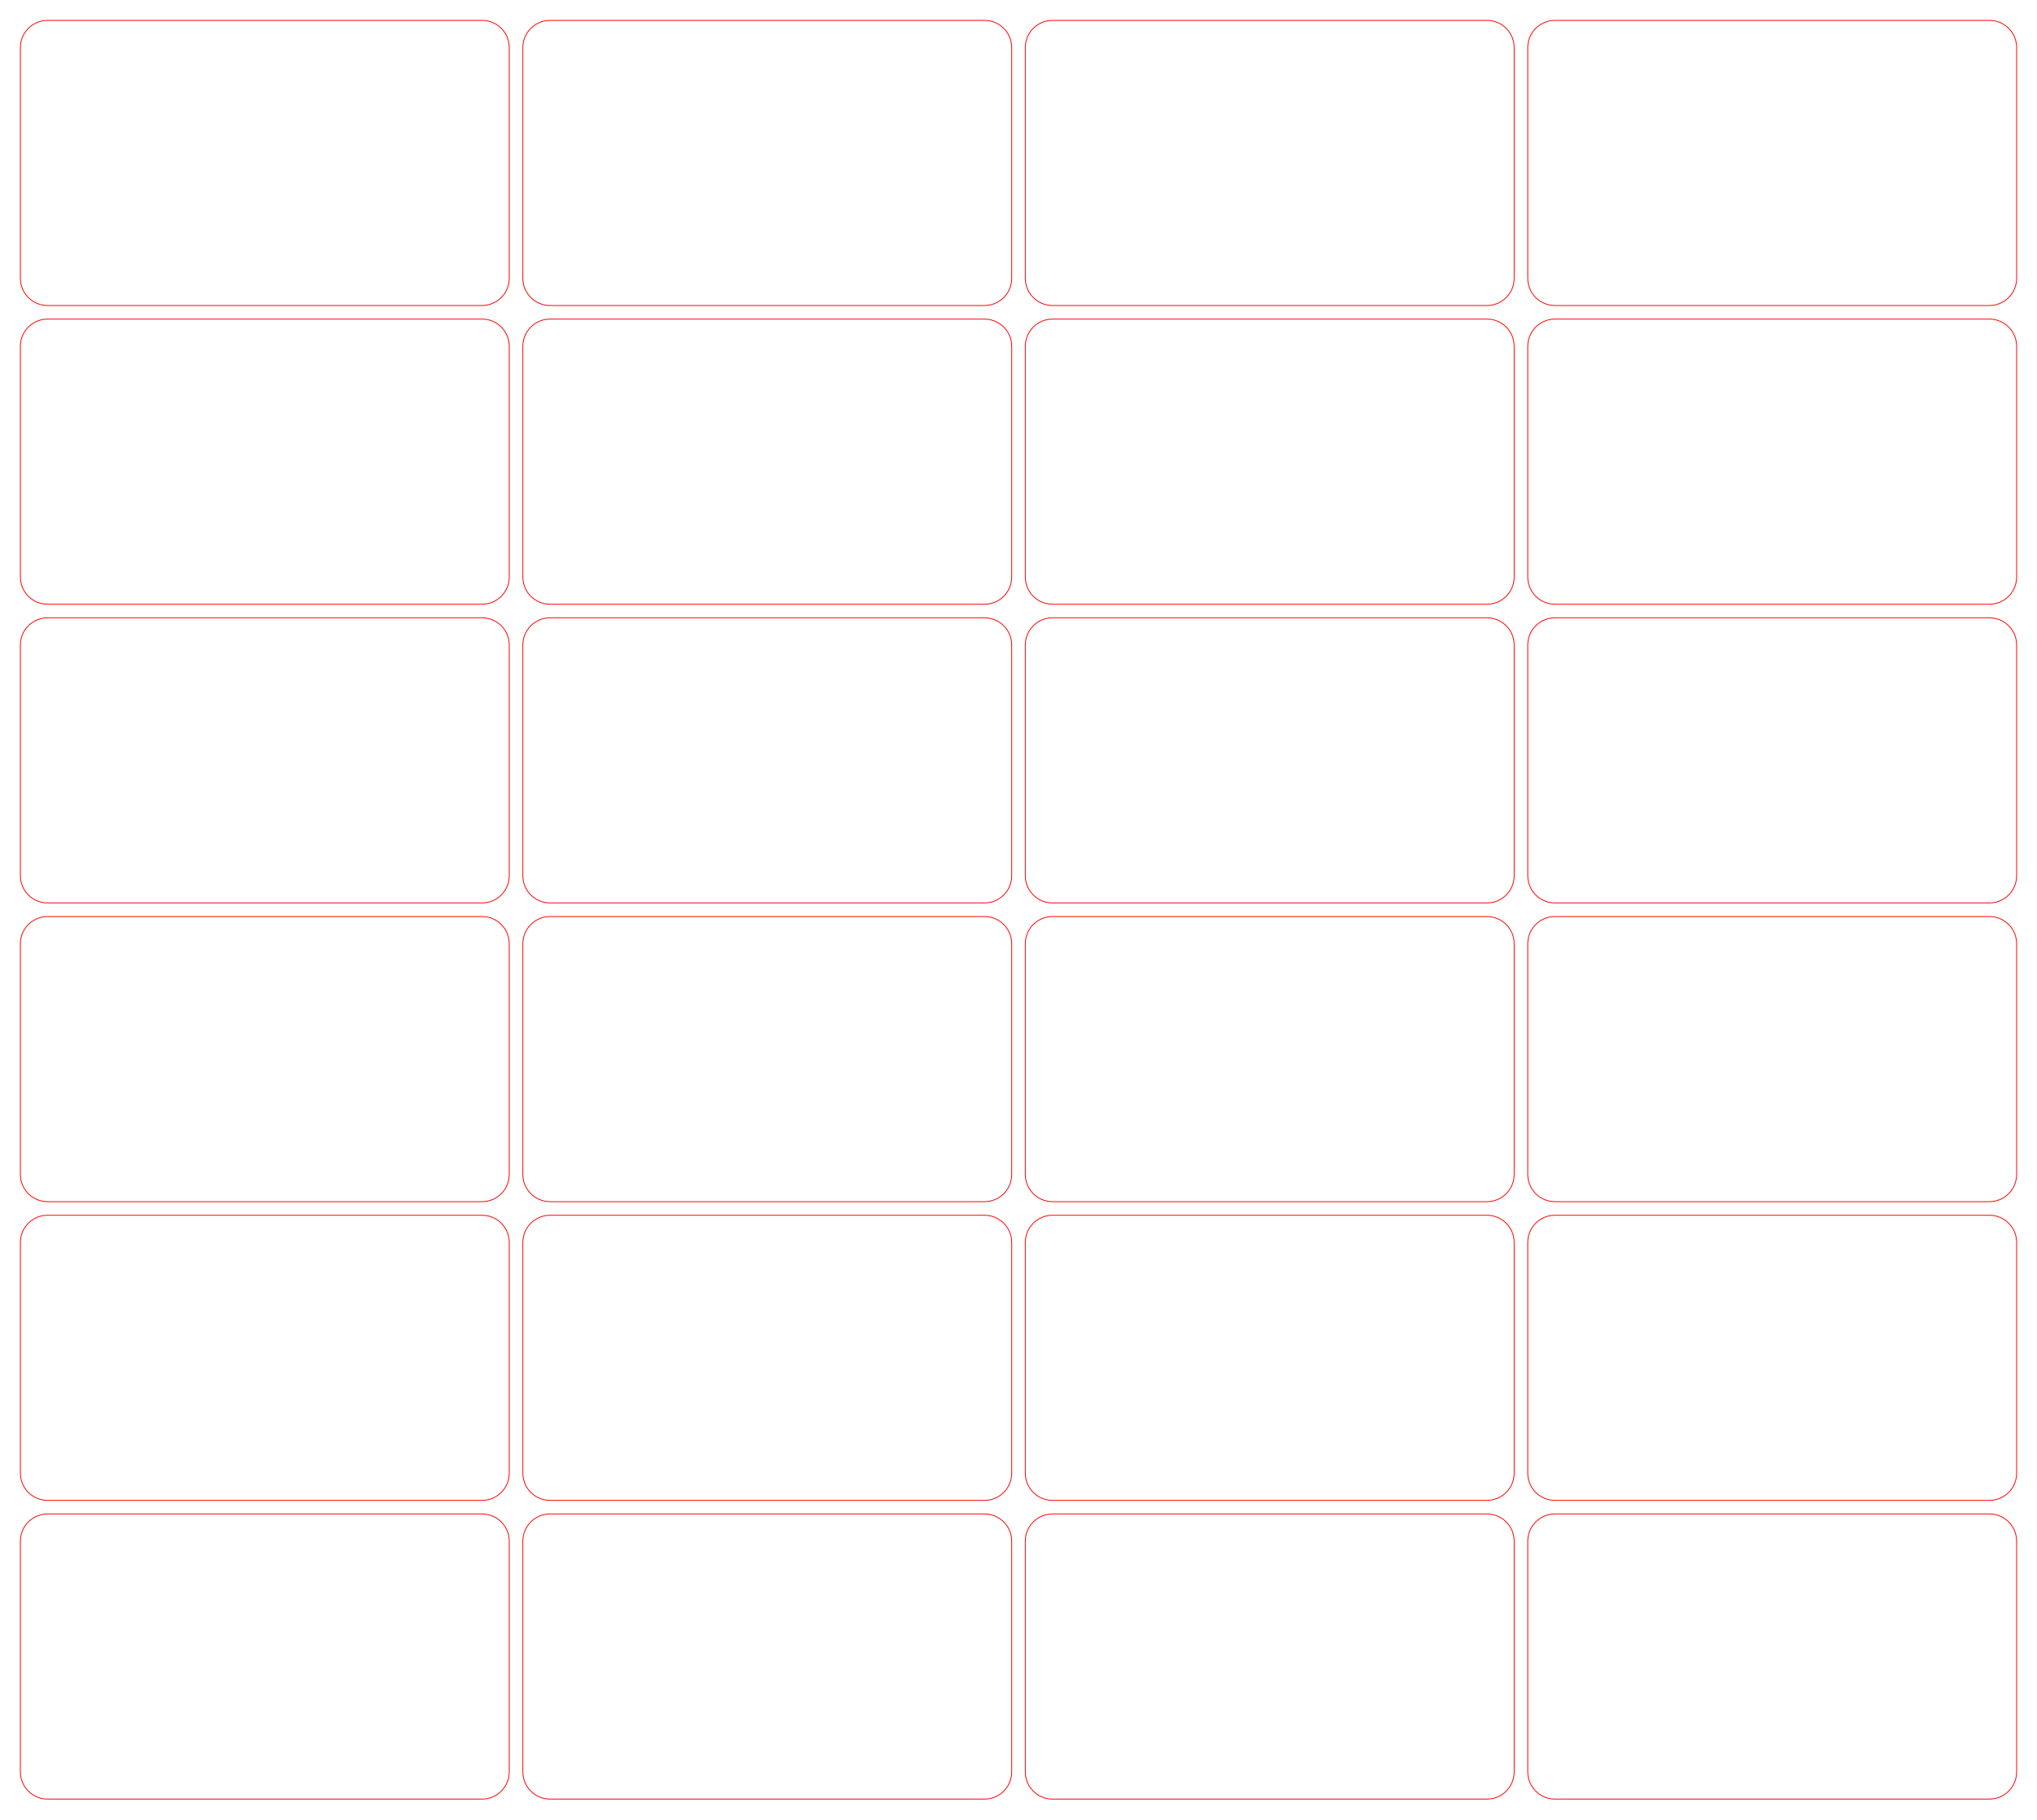
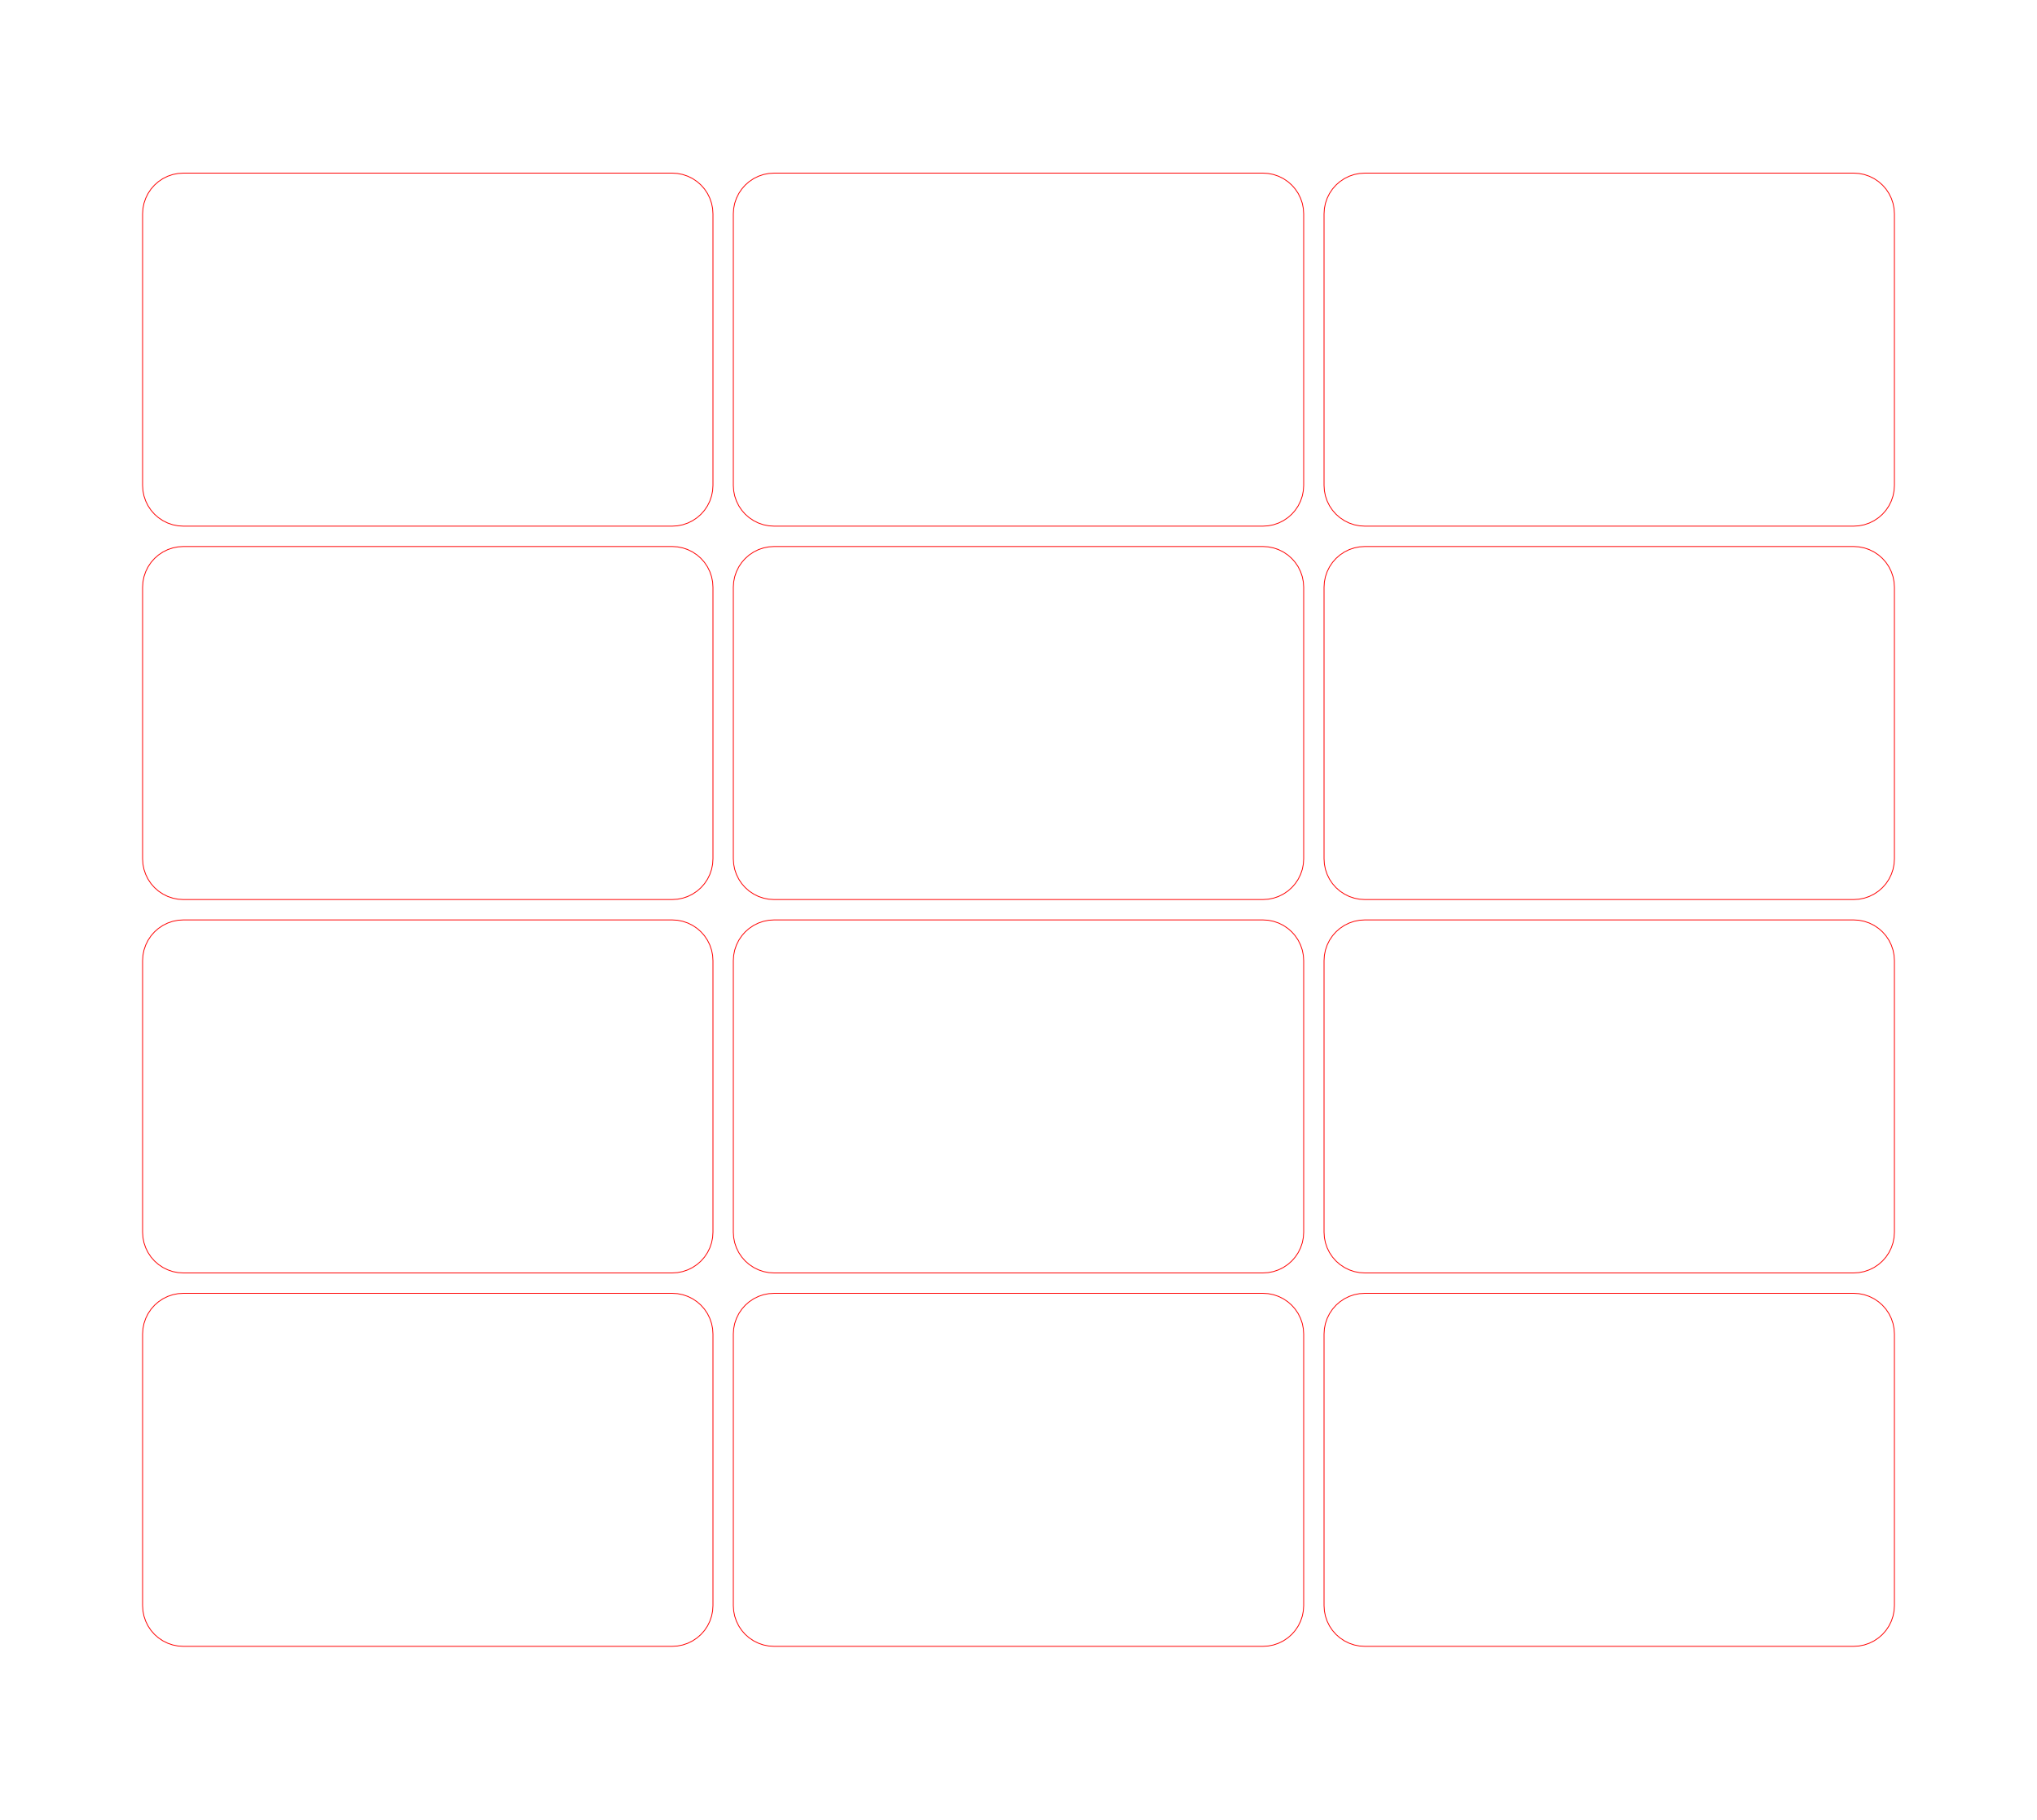
<svg xmlns="http://www.w3.org/2000/svg" width="300.000mm" height="268.000mm" viewBox="0 0 300.000 268.000">
+   <rect x="0" y="0" width="300.000" height="268.000" fill="none" stroke="none" />
  <g transform="translate(0 268.000) scale(1 -1)">
    <g id="through_cut" fill="none" stroke="#ff0000" stroke-width="0.12">
-       <path d="M 75.000,41.000 L 74.966,41.522 L 74.864,42.035 L 74.696,42.531 L 74.464,43.000 L 74.173,43.435 L 73.828,43.828 L 73.435,44.173 L 73.000,44.464 L 72.531,44.696 L 72.035,44.864 L 71.522,44.966 L 71.000,45.000 L 7.000,45.000 L 6.478,44.966 L 5.965,44.864 L 5.469,44.696 L 5.000,44.464 L 4.565,44.173 L 4.172,43.828 L 3.827,43.435 L 3.536,43.000 L 3.304,42.531 L 3.136,42.035 L 3.034,41.522 L 3.000,41.000 L 3.000,7.000 L 3.034,6.478 L 3.136,5.965 L 3.304,5.469 L 3.536,5.000 L 3.827,4.565 L 4.172,4.172 L 4.565,3.827 L 5.000,3.536 L 5.469,3.304 L 5.965,3.136 L 6.478,3.034 L 7.000,3.000 L 71.000,3.000 L 71.522,3.034 L 72.035,3.136 L 72.531,3.304 L 73.000,3.536 L 73.435,3.827 L 73.828,4.172 L 74.173,4.565 L 74.464,5.000 L 74.696,5.469 L 74.864,5.965 L 74.966,6.478 L 75.000,7.000 L 75.000,41.000 Z" />
-       <path d="M 149.000,41.000 L 148.966,41.522 L 148.864,42.035 L 148.696,42.531 L 148.464,43.000 L 148.173,43.435 L 147.828,43.828 L 147.435,44.173 L 147.000,44.464 L 146.531,44.696 L 146.035,44.864 L 145.522,44.966 L 145.000,45.000 L 81.000,45.000 L 80.478,44.966 L 79.965,44.864 L 79.469,44.696 L 79.000,44.464 L 78.565,44.173 L 78.172,43.828 L 77.827,43.435 L 77.536,43.000 L 77.304,42.531 L 77.136,42.035 L 77.034,41.522 L 77.000,41.000 L 77.000,7.000 L 77.034,6.478 L 77.136,5.965 L 77.304,5.469 L 77.536,5.000 L 77.827,4.565 L 78.172,4.172 L 78.565,3.827 L 79.000,3.536 L 79.469,3.304 L 79.965,3.136 L 80.478,3.034 L 81.000,3.000 L 145.000,3.000 L 145.522,3.034 L 146.035,3.136 L 146.531,3.304 L 147.000,3.536 L 147.435,3.827 L 147.828,4.172 L 148.173,4.565 L 148.464,5.000 L 148.696,5.469 L 148.864,5.965 L 148.966,6.478 L 149.000,7.000 L 149.000,41.000 Z" />
-       <path d="M 223.000,41.000 L 222.966,41.522 L 222.864,42.035 L 222.696,42.531 L 222.464,43.000 L 222.173,43.435 L 221.828,43.828 L 221.435,44.173 L 221.000,44.464 L 220.531,44.696 L 220.035,44.864 L 219.522,44.966 L 219.000,45.000 L 155.000,45.000 L 154.478,44.966 L 153.965,44.864 L 153.469,44.696 L 153.000,44.464 L 152.565,44.173 L 152.172,43.828 L 151.827,43.435 L 151.536,43.000 L 151.304,42.531 L 151.136,42.035 L 151.034,41.522 L 151.000,41.000 L 151.000,7.000 L 151.034,6.478 L 151.136,5.965 L 151.304,5.469 L 151.536,5.000 L 151.827,4.565 L 152.172,4.172 L 152.565,3.827 L 153.000,3.536 L 153.469,3.304 L 153.965,3.136 L 154.478,3.034 L 155.000,3.000 L 219.000,3.000 L 219.522,3.034 L 220.035,3.136 L 220.531,3.304 L 221.000,3.536 L 221.435,3.827 L 221.828,4.172 L 222.173,4.565 L 222.464,5.000 L 222.696,5.469 L 222.864,5.965 L 222.966,6.478 L 223.000,7.000 L 223.000,41.000 Z" />
-       <path d="M 297.000,41.000 L 296.966,41.522 L 296.864,42.035 L 296.696,42.531 L 296.464,43.000 L 296.173,43.435 L 295.828,43.828 L 295.435,44.173 L 295.000,44.464 L 294.531,44.696 L 294.035,44.864 L 293.522,44.966 L 293.000,45.000 L 229.000,45.000 L 228.478,44.966 L 227.965,44.864 L 227.469,44.696 L 227.000,44.464 L 226.565,44.173 L 226.172,43.828 L 225.827,43.435 L 225.536,43.000 L 225.304,42.531 L 225.136,42.035 L 225.034,41.522 L 225.000,41.000 L 225.000,7.000 L 225.034,6.478 L 225.136,5.965 L 225.304,5.469 L 225.536,5.000 L 225.827,4.565 L 226.172,4.172 L 226.565,3.827 L 227.000,3.536 L 227.469,3.304 L 227.965,3.136 L 228.478,3.034 L 229.000,3.000 L 293.000,3.000 L 293.522,3.034 L 294.035,3.136 L 294.531,3.304 L 295.000,3.536 L 295.435,3.827 L 295.828,4.172 L 296.173,4.565 L 296.464,5.000 L 296.696,5.469 L 296.864,5.965 L 296.966,6.478 L 297.000,7.000 L 297.000,41.000 Z" />
-       <path d="M 75.000,85.000 L 74.966,85.522 L 74.864,86.035 L 74.696,86.531 L 74.464,87.000 L 74.173,87.435 L 73.828,87.828 L 73.435,88.173 L 73.000,88.464 L 72.531,88.696 L 72.035,88.864 L 71.522,88.966 L 71.000,89.000 L 7.000,89.000 L 6.478,88.966 L 5.965,88.864 L 5.469,88.696 L 5.000,88.464 L 4.565,88.173 L 4.172,87.828 L 3.827,87.435 L 3.536,87.000 L 3.304,86.531 L 3.136,86.035 L 3.034,85.522 L 3.000,85.000 L 3.000,51.000 L 3.034,50.478 L 3.136,49.965 L 3.304,49.469 L 3.536,49.000 L 3.827,48.565 L 4.172,48.172 L 4.565,47.827 L 5.000,47.536 L 5.469,47.304 L 5.965,47.136 L 6.478,47.034 L 7.000,47.000 L 71.000,47.000 L 71.522,47.034 L 72.035,47.136 L 72.531,47.304 L 73.000,47.536 L 73.435,47.827 L 73.828,48.172 L 74.173,48.565 L 74.464,49.000 L 74.696,49.469 L 74.864,49.965 L 74.966,50.478 L 75.000,51.000 L 75.000,85.000 Z" />
-       <path d="M 149.000,85.000 L 148.966,85.522 L 148.864,86.035 L 148.696,86.531 L 148.464,87.000 L 148.173,87.435 L 147.828,87.828 L 147.435,88.173 L 147.000,88.464 L 146.531,88.696 L 146.035,88.864 L 145.522,88.966 L 145.000,89.000 L 81.000,89.000 L 80.478,88.966 L 79.965,88.864 L 79.469,88.696 L 79.000,88.464 L 78.565,88.173 L 78.172,87.828 L 77.827,87.435 L 77.536,87.000 L 77.304,86.531 L 77.136,86.035 L 77.034,85.522 L 77.000,85.000 L 77.000,51.000 L 77.034,50.478 L 77.136,49.965 L 77.304,49.469 L 77.536,49.000 L 77.827,48.565 L 78.172,48.172 L 78.565,47.827 L 79.000,47.536 L 79.469,47.304 L 79.965,47.136 L 80.478,47.034 L 81.000,47.000 L 145.000,47.000 L 145.522,47.034 L 146.035,47.136 L 146.531,47.304 L 147.000,47.536 L 147.435,47.827 L 147.828,48.172 L 148.173,48.565 L 148.464,49.000 L 148.696,49.469 L 148.864,49.965 L 148.966,50.478 L 149.000,51.000 L 149.000,85.000 Z" />
-       <path d="M 223.000,85.000 L 222.966,85.522 L 222.864,86.035 L 222.696,86.531 L 222.464,87.000 L 222.173,87.435 L 221.828,87.828 L 221.435,88.173 L 221.000,88.464 L 220.531,88.696 L 220.035,88.864 L 219.522,88.966 L 219.000,89.000 L 155.000,89.000 L 154.478,88.966 L 153.965,88.864 L 153.469,88.696 L 153.000,88.464 L 152.565,88.173 L 152.172,87.828 L 151.827,87.435 L 151.536,87.000 L 151.304,86.531 L 151.136,86.035 L 151.034,85.522 L 151.000,85.000 L 151.000,51.000 L 151.034,50.478 L 151.136,49.965 L 151.304,49.469 L 151.536,49.000 L 151.827,48.565 L 152.172,48.172 L 152.565,47.827 L 153.000,47.536 L 153.469,47.304 L 153.965,47.136 L 154.478,47.034 L 155.000,47.000 L 219.000,47.000 L 219.522,47.034 L 220.035,47.136 L 220.531,47.304 L 221.000,47.536 L 221.435,47.827 L 221.828,48.172 L 222.173,48.565 L 222.464,49.000 L 222.696,49.469 L 222.864,49.965 L 222.966,50.478 L 223.000,51.000 L 223.000,85.000 Z" />
-       <path d="M 297.000,85.000 L 296.966,85.522 L 296.864,86.035 L 296.696,86.531 L 296.464,87.000 L 296.173,87.435 L 295.828,87.828 L 295.435,88.173 L 295.000,88.464 L 294.531,88.696 L 294.035,88.864 L 293.522,88.966 L 293.000,89.000 L 229.000,89.000 L 228.478,88.966 L 227.965,88.864 L 227.469,88.696 L 227.000,88.464 L 226.565,88.173 L 226.172,87.828 L 225.827,87.435 L 225.536,87.000 L 225.304,86.531 L 225.136,86.035 L 225.034,85.522 L 225.000,85.000 L 225.000,51.000 L 225.034,50.478 L 225.136,49.965 L 225.304,49.469 L 225.536,49.000 L 225.827,48.565 L 226.172,48.172 L 226.565,47.827 L 227.000,47.536 L 227.469,47.304 L 227.965,47.136 L 228.478,47.034 L 229.000,47.000 L 293.000,47.000 L 293.522,47.034 L 294.035,47.136 L 294.531,47.304 L 295.000,47.536 L 295.435,47.827 L 295.828,48.172 L 296.173,48.565 L 296.464,49.000 L 296.696,49.469 L 296.864,49.965 L 296.966,50.478 L 297.000,51.000 L 297.000,85.000 Z" />
-       <path d="M 75.000,129.000 L 74.966,129.522 L 74.864,130.035 L 74.696,130.531 L 74.464,131.000 L 74.173,131.435 L 73.828,131.828 L 73.435,132.173 L 73.000,132.464 L 72.531,132.696 L 72.035,132.864 L 71.522,132.966 L 71.000,133.000 L 7.000,133.000 L 6.478,132.966 L 5.965,132.864 L 5.469,132.696 L 5.000,132.464 L 4.565,132.173 L 4.172,131.828 L 3.827,131.435 L 3.536,131.000 L 3.304,130.531 L 3.136,130.035 L 3.034,129.522 L 3.000,129.000 L 3.000,95.000 L 3.034,94.478 L 3.136,93.965 L 3.304,93.469 L 3.536,93.000 L 3.827,92.565 L 4.172,92.172 L 4.565,91.827 L 5.000,91.536 L 5.469,91.304 L 5.965,91.136 L 6.478,91.034 L 7.000,91.000 L 71.000,91.000 L 71.522,91.034 L 72.035,91.136 L 72.531,91.304 L 73.000,91.536 L 73.435,91.827 L 73.828,92.172 L 74.173,92.565 L 74.464,93.000 L 74.696,93.469 L 74.864,93.965 L 74.966,94.478 L 75.000,95.000 L 75.000,129.000 Z" />
-       <path d="M 149.000,129.000 L 148.966,129.522 L 148.864,130.035 L 148.696,130.531 L 148.464,131.000 L 148.173,131.435 L 147.828,131.828 L 147.435,132.173 L 147.000,132.464 L 146.531,132.696 L 146.035,132.864 L 145.522,132.966 L 145.000,133.000 L 81.000,133.000 L 80.478,132.966 L 79.965,132.864 L 79.469,132.696 L 79.000,132.464 L 78.565,132.173 L 78.172,131.828 L 77.827,131.435 L 77.536,131.000 L 77.304,130.531 L 77.136,130.035 L 77.034,129.522 L 77.000,129.000 L 77.000,95.000 L 77.034,94.478 L 77.136,93.965 L 77.304,93.469 L 77.536,93.000 L 77.827,92.565 L 78.172,92.172 L 78.565,91.827 L 79.000,91.536 L 79.469,91.304 L 79.965,91.136 L 80.478,91.034 L 81.000,91.000 L 145.000,91.000 L 145.522,91.034 L 146.035,91.136 L 146.531,91.304 L 147.000,91.536 L 147.435,91.827 L 147.828,92.172 L 148.173,92.565 L 148.464,93.000 L 148.696,93.469 L 148.864,93.965 L 148.966,94.478 L 149.000,95.000 L 149.000,129.000 Z" />
-       <path d="M 223.000,129.000 L 222.966,129.522 L 222.864,130.035 L 222.696,130.531 L 222.464,131.000 L 222.173,131.435 L 221.828,131.828 L 221.435,132.173 L 221.000,132.464 L 220.531,132.696 L 220.035,132.864 L 219.522,132.966 L 219.000,133.000 L 155.000,133.000 L 154.478,132.966 L 153.965,132.864 L 153.469,132.696 L 153.000,132.464 L 152.565,132.173 L 152.172,131.828 L 151.827,131.435 L 151.536,131.000 L 151.304,130.531 L 151.136,130.035 L 151.034,129.522 L 151.000,129.000 L 151.000,95.000 L 151.034,94.478 L 151.136,93.965 L 151.304,93.469 L 151.536,93.000 L 151.827,92.565 L 152.172,92.172 L 152.565,91.827 L 153.000,91.536 L 153.469,91.304 L 153.965,91.136 L 154.478,91.034 L 155.000,91.000 L 219.000,91.000 L 219.522,91.034 L 220.035,91.136 L 220.531,91.304 L 221.000,91.536 L 221.435,91.827 L 221.828,92.172 L 222.173,92.565 L 222.464,93.000 L 222.696,93.469 L 222.864,93.965 L 222.966,94.478 L 223.000,95.000 L 223.000,129.000 Z" />
-       <path d="M 297.000,129.000 L 296.966,129.522 L 296.864,130.035 L 296.696,130.531 L 296.464,131.000 L 296.173,131.435 L 295.828,131.828 L 295.435,132.173 L 295.000,132.464 L 294.531,132.696 L 294.035,132.864 L 293.522,132.966 L 293.000,133.000 L 229.000,133.000 L 228.478,132.966 L 227.965,132.864 L 227.469,132.696 L 227.000,132.464 L 226.565,132.173 L 226.172,131.828 L 225.827,131.435 L 225.536,131.000 L 225.304,130.531 L 225.136,130.035 L 225.034,129.522 L 225.000,129.000 L 225.000,95.000 L 225.034,94.478 L 225.136,93.965 L 225.304,93.469 L 225.536,93.000 L 225.827,92.565 L 226.172,92.172 L 226.565,91.827 L 227.000,91.536 L 227.469,91.304 L 227.965,91.136 L 228.478,91.034 L 229.000,91.000 L 293.000,91.000 L 293.522,91.034 L 294.035,91.136 L 294.531,91.304 L 295.000,91.536 L 295.435,91.827 L 295.828,92.172 L 296.173,92.565 L 296.464,93.000 L 296.696,93.469 L 296.864,93.965 L 296.966,94.478 L 297.000,95.000 L 297.000,129.000 Z" />
-       <path d="M 75.000,173.000 L 74.966,173.522 L 74.864,174.035 L 74.696,174.531 L 74.464,175.000 L 74.173,175.435 L 73.828,175.828 L 73.435,176.173 L 73.000,176.464 L 72.531,176.696 L 72.035,176.864 L 71.522,176.966 L 71.000,177.000 L 7.000,177.000 L 6.478,176.966 L 5.965,176.864 L 5.469,176.696 L 5.000,176.464 L 4.565,176.173 L 4.172,175.828 L 3.827,175.435 L 3.536,175.000 L 3.304,174.531 L 3.136,174.035 L 3.034,173.522 L 3.000,173.000 L 3.000,139.000 L 3.034,138.478 L 3.136,137.965 L 3.304,137.469 L 3.536,137.000 L 3.827,136.565 L 4.172,136.172 L 4.565,135.827 L 5.000,135.536 L 5.469,135.304 L 5.965,135.136 L 6.478,135.034 L 7.000,135.000 L 71.000,135.000 L 71.522,135.034 L 72.035,135.136 L 72.531,135.304 L 73.000,135.536 L 73.435,135.827 L 73.828,136.172 L 74.173,136.565 L 74.464,137.000 L 74.696,137.469 L 74.864,137.965 L 74.966,138.478 L 75.000,139.000 L 75.000,173.000 Z" />
-       <path d="M 149.000,173.000 L 148.966,173.522 L 148.864,174.035 L 148.696,174.531 L 148.464,175.000 L 148.173,175.435 L 147.828,175.828 L 147.435,176.173 L 147.000,176.464 L 146.531,176.696 L 146.035,176.864 L 145.522,176.966 L 145.000,177.000 L 81.000,177.000 L 80.478,176.966 L 79.965,176.864 L 79.469,176.696 L 79.000,176.464 L 78.565,176.173 L 78.172,175.828 L 77.827,175.435 L 77.536,175.000 L 77.304,174.531 L 77.136,174.035 L 77.034,173.522 L 77.000,173.000 L 77.000,139.000 L 77.034,138.478 L 77.136,137.965 L 77.304,137.469 L 77.536,137.000 L 77.827,136.565 L 78.172,136.172 L 78.565,135.827 L 79.000,135.536 L 79.469,135.304 L 79.965,135.136 L 80.478,135.034 L 81.000,135.000 L 145.000,135.000 L 145.522,135.034 L 146.035,135.136 L 146.531,135.304 L 147.000,135.536 L 147.435,135.827 L 147.828,136.172 L 148.173,136.565 L 148.464,137.000 L 148.696,137.469 L 148.864,137.965 L 148.966,138.478 L 149.000,139.000 L 149.000,173.000 Z" />
-       <path d="M 223.000,173.000 L 222.966,173.522 L 222.864,174.035 L 222.696,174.531 L 222.464,175.000 L 222.173,175.435 L 221.828,175.828 L 221.435,176.173 L 221.000,176.464 L 220.531,176.696 L 220.035,176.864 L 219.522,176.966 L 219.000,177.000 L 155.000,177.000 L 154.478,176.966 L 153.965,176.864 L 153.469,176.696 L 153.000,176.464 L 152.565,176.173 L 152.172,175.828 L 151.827,175.435 L 151.536,175.000 L 151.304,174.531 L 151.136,174.035 L 151.034,173.522 L 151.000,173.000 L 151.000,139.000 L 151.034,138.478 L 151.136,137.965 L 151.304,137.469 L 151.536,137.000 L 151.827,136.565 L 152.172,136.172 L 152.565,135.827 L 153.000,135.536 L 153.469,135.304 L 153.965,135.136 L 154.478,135.034 L 155.000,135.000 L 219.000,135.000 L 219.522,135.034 L 220.035,135.136 L 220.531,135.304 L 221.000,135.536 L 221.435,135.827 L 221.828,136.172 L 222.173,136.565 L 222.464,137.000 L 222.696,137.469 L 222.864,137.965 L 222.966,138.478 L 223.000,139.000 L 223.000,173.000 Z" />
-       <path d="M 297.000,173.000 L 296.966,173.522 L 296.864,174.035 L 296.696,174.531 L 296.464,175.000 L 296.173,175.435 L 295.828,175.828 L 295.435,176.173 L 295.000,176.464 L 294.531,176.696 L 294.035,176.864 L 293.522,176.966 L 293.000,177.000 L 229.000,177.000 L 228.478,176.966 L 227.965,176.864 L 227.469,176.696 L 227.000,176.464 L 226.565,176.173 L 226.172,175.828 L 225.827,175.435 L 225.536,175.000 L 225.304,174.531 L 225.136,174.035 L 225.034,173.522 L 225.000,173.000 L 225.000,139.000 L 225.034,138.478 L 225.136,137.965 L 225.304,137.469 L 225.536,137.000 L 225.827,136.565 L 226.172,136.172 L 226.565,135.827 L 227.000,135.536 L 227.469,135.304 L 227.965,135.136 L 228.478,135.034 L 229.000,135.000 L 293.000,135.000 L 293.522,135.034 L 294.035,135.136 L 294.531,135.304 L 295.000,135.536 L 295.435,135.827 L 295.828,136.172 L 296.173,136.565 L 296.464,137.000 L 296.696,137.469 L 296.864,137.965 L 296.966,138.478 L 297.000,139.000 L 297.000,173.000 Z" />
-       <path d="M 75.000,217.000 L 74.966,217.522 L 74.864,218.035 L 74.696,218.531 L 74.464,219.000 L 74.173,219.435 L 73.828,219.828 L 73.435,220.173 L 73.000,220.464 L 72.531,220.696 L 72.035,220.864 L 71.522,220.966 L 71.000,221.000 L 7.000,221.000 L 6.478,220.966 L 5.965,220.864 L 5.469,220.696 L 5.000,220.464 L 4.565,220.173 L 4.172,219.828 L 3.827,219.435 L 3.536,219.000 L 3.304,218.531 L 3.136,218.035 L 3.034,217.522 L 3.000,217.000 L 3.000,183.000 L 3.034,182.478 L 3.136,181.965 L 3.304,181.469 L 3.536,181.000 L 3.827,180.565 L 4.172,180.172 L 4.565,179.827 L 5.000,179.536 L 5.469,179.304 L 5.965,179.136 L 6.478,179.034 L 7.000,179.000 L 71.000,179.000 L 71.522,179.034 L 72.035,179.136 L 72.531,179.304 L 73.000,179.536 L 73.435,179.827 L 73.828,180.172 L 74.173,180.565 L 74.464,181.000 L 74.696,181.469 L 74.864,181.965 L 74.966,182.478 L 75.000,183.000 L 75.000,217.000 Z" />
-       <path d="M 149.000,217.000 L 148.966,217.522 L 148.864,218.035 L 148.696,218.531 L 148.464,219.000 L 148.173,219.435 L 147.828,219.828 L 147.435,220.173 L 147.000,220.464 L 146.531,220.696 L 146.035,220.864 L 145.522,220.966 L 145.000,221.000 L 81.000,221.000 L 80.478,220.966 L 79.965,220.864 L 79.469,220.696 L 79.000,220.464 L 78.565,220.173 L 78.172,219.828 L 77.827,219.435 L 77.536,219.000 L 77.304,218.531 L 77.136,218.035 L 77.034,217.522 L 77.000,217.000 L 77.000,183.000 L 77.034,182.478 L 77.136,181.965 L 77.304,181.469 L 77.536,181.000 L 77.827,180.565 L 78.172,180.172 L 78.565,179.827 L 79.000,179.536 L 79.469,179.304 L 79.965,179.136 L 80.478,179.034 L 81.000,179.000 L 145.000,179.000 L 145.522,179.034 L 146.035,179.136 L 146.531,179.304 L 147.000,179.536 L 147.435,179.827 L 147.828,180.172 L 148.173,180.565 L 148.464,181.000 L 148.696,181.469 L 148.864,181.965 L 148.966,182.478 L 149.000,183.000 L 149.000,217.000 Z" />
-       <path d="M 223.000,217.000 L 222.966,217.522 L 222.864,218.035 L 222.696,218.531 L 222.464,219.000 L 222.173,219.435 L 221.828,219.828 L 221.435,220.173 L 221.000,220.464 L 220.531,220.696 L 220.035,220.864 L 219.522,220.966 L 219.000,221.000 L 155.000,221.000 L 154.478,220.966 L 153.965,220.864 L 153.469,220.696 L 153.000,220.464 L 152.565,220.173 L 152.172,219.828 L 151.827,219.435 L 151.536,219.000 L 151.304,218.531 L 151.136,218.035 L 151.034,217.522 L 151.000,217.000 L 151.000,183.000 L 151.034,182.478 L 151.136,181.965 L 151.304,181.469 L 151.536,181.000 L 151.827,180.565 L 152.172,180.172 L 152.565,179.827 L 153.000,179.536 L 153.469,179.304 L 153.965,179.136 L 154.478,179.034 L 155.000,179.000 L 219.000,179.000 L 219.522,179.034 L 220.035,179.136 L 220.531,179.304 L 221.000,179.536 L 221.435,179.827 L 221.828,180.172 L 222.173,180.565 L 222.464,181.000 L 222.696,181.469 L 222.864,181.965 L 222.966,182.478 L 223.000,183.000 L 223.000,217.000 Z" />
-       <path d="M 297.000,217.000 L 296.966,217.522 L 296.864,218.035 L 296.696,218.531 L 296.464,219.000 L 296.173,219.435 L 295.828,219.828 L 295.435,220.173 L 295.000,220.464 L 294.531,220.696 L 294.035,220.864 L 293.522,220.966 L 293.000,221.000 L 229.000,221.000 L 228.478,220.966 L 227.965,220.864 L 227.469,220.696 L 227.000,220.464 L 226.565,220.173 L 226.172,219.828 L 225.827,219.435 L 225.536,219.000 L 225.304,218.531 L 225.136,218.035 L 225.034,217.522 L 225.000,217.000 L 225.000,183.000 L 225.034,182.478 L 225.136,181.965 L 225.304,181.469 L 225.536,181.000 L 225.827,180.565 L 226.172,180.172 L 226.565,179.827 L 227.000,179.536 L 227.469,179.304 L 227.965,179.136 L 228.478,179.034 L 229.000,179.000 L 293.000,179.000 L 293.522,179.034 L 294.035,179.136 L 294.531,179.304 L 295.000,179.536 L 295.435,179.827 L 295.828,180.172 L 296.173,180.565 L 296.464,181.000 L 296.696,181.469 L 296.864,181.965 L 296.966,182.478 L 297.000,183.000 L 297.000,217.000 Z" />
-       <path d="M 75.000,261.000 L 74.966,261.522 L 74.864,262.035 L 74.696,262.531 L 74.464,263.000 L 74.173,263.435 L 73.828,263.828 L 73.435,264.173 L 73.000,264.464 L 72.531,264.696 L 72.035,264.864 L 71.522,264.966 L 71.000,265.000 L 7.000,265.000 L 6.478,264.966 L 5.965,264.864 L 5.469,264.696 L 5.000,264.464 L 4.565,264.173 L 4.172,263.828 L 3.827,263.435 L 3.536,263.000 L 3.304,262.531 L 3.136,262.035 L 3.034,261.522 L 3.000,261.000 L 3.000,227.000 L 3.034,226.478 L 3.136,225.965 L 3.304,225.469 L 3.536,225.000 L 3.827,224.565 L 4.172,224.172 L 4.565,223.827 L 5.000,223.536 L 5.469,223.304 L 5.965,223.136 L 6.478,223.034 L 7.000,223.000 L 71.000,223.000 L 71.522,223.034 L 72.035,223.136 L 72.531,223.304 L 73.000,223.536 L 73.435,223.827 L 73.828,224.172 L 74.173,224.565 L 74.464,225.000 L 74.696,225.469 L 74.864,225.965 L 74.966,226.478 L 75.000,227.000 L 75.000,261.000 Z" />
-       <path d="M 149.000,261.000 L 148.966,261.522 L 148.864,262.035 L 148.696,262.531 L 148.464,263.000 L 148.173,263.435 L 147.828,263.828 L 147.435,264.173 L 147.000,264.464 L 146.531,264.696 L 146.035,264.864 L 145.522,264.966 L 145.000,265.000 L 81.000,265.000 L 80.478,264.966 L 79.965,264.864 L 79.469,264.696 L 79.000,264.464 L 78.565,264.173 L 78.172,263.828 L 77.827,263.435 L 77.536,263.000 L 77.304,262.531 L 77.136,262.035 L 77.034,261.522 L 77.000,261.000 L 77.000,227.000 L 77.034,226.478 L 77.136,225.965 L 77.304,225.469 L 77.536,225.000 L 77.827,224.565 L 78.172,224.172 L 78.565,223.827 L 79.000,223.536 L 79.469,223.304 L 79.965,223.136 L 80.478,223.034 L 81.000,223.000 L 145.000,223.000 L 145.522,223.034 L 146.035,223.136 L 146.531,223.304 L 147.000,223.536 L 147.435,223.827 L 147.828,224.172 L 148.173,224.565 L 148.464,225.000 L 148.696,225.469 L 148.864,225.965 L 148.966,226.478 L 149.000,227.000 L 149.000,261.000 Z" />
-       <path d="M 223.000,261.000 L 222.966,261.522 L 222.864,262.035 L 222.696,262.531 L 222.464,263.000 L 222.173,263.435 L 221.828,263.828 L 221.435,264.173 L 221.000,264.464 L 220.531,264.696 L 220.035,264.864 L 219.522,264.966 L 219.000,265.000 L 155.000,265.000 L 154.478,264.966 L 153.965,264.864 L 153.469,264.696 L 153.000,264.464 L 152.565,264.173 L 152.172,263.828 L 151.827,263.435 L 151.536,263.000 L 151.304,262.531 L 151.136,262.035 L 151.034,261.522 L 151.000,261.000 L 151.000,227.000 L 151.034,226.478 L 151.136,225.965 L 151.304,225.469 L 151.536,225.000 L 151.827,224.565 L 152.172,224.172 L 152.565,223.827 L 153.000,223.536 L 153.469,223.304 L 153.965,223.136 L 154.478,223.034 L 155.000,223.000 L 219.000,223.000 L 219.522,223.034 L 220.035,223.136 L 220.531,223.304 L 221.000,223.536 L 221.435,223.827 L 221.828,224.172 L 222.173,224.565 L 222.464,225.000 L 222.696,225.469 L 222.864,225.965 L 222.966,226.478 L 223.000,227.000 L 223.000,261.000 Z" />
-       <path d="M 297.000,261.000 L 296.966,261.522 L 296.864,262.035 L 296.696,262.531 L 296.464,263.000 L 296.173,263.435 L 295.828,263.828 L 295.435,264.173 L 295.000,264.464 L 294.531,264.696 L 294.035,264.864 L 293.522,264.966 L 293.000,265.000 L 229.000,265.000 L 228.478,264.966 L 227.965,264.864 L 227.469,264.696 L 227.000,264.464 L 226.565,264.173 L 226.172,263.828 L 225.827,263.435 L 225.536,263.000 L 225.304,262.531 L 225.136,262.035 L 225.034,261.522 L 225.000,261.000 L 225.000,227.000 L 225.034,226.478 L 225.136,225.965 L 225.304,225.469 L 225.536,225.000 L 225.827,224.565 L 226.172,224.172 L 226.565,223.827 L 227.000,223.536 L 227.469,223.304 L 227.965,223.136 L 228.478,223.034 L 229.000,223.000 L 293.000,223.000 L 293.522,223.034 L 294.035,223.136 L 294.531,223.304 L 295.000,223.536 L 295.435,223.827 L 295.828,224.172 L 296.173,224.565 L 296.464,225.000 L 296.696,225.469 L 296.864,225.965 L 296.966,226.478 L 297.000,227.000 L 297.000,261.000 Z" />
+       <path d="M 105.000,71.500 L 104.949,72.283 L 104.796,73.053 L 104.543,73.796 L 104.196,74.500 L 103.760,75.153 L 103.243,75.743 L 102.653,76.260 L 102.000,76.696 L 101.296,77.043 L 100.553,77.296 L 99.783,77.449 L 99.000,77.500 L 27.000,77.500 L 26.217,77.449 L 25.447,77.296 L 24.704,77.043 L 24.000,76.696 L 23.347,76.260 L 22.757,75.743 L 22.240,75.153 L 21.804,74.500 L 21.457,73.796 L 21.204,73.053 L 21.051,72.283 L 21.000,71.500 L 21.000,31.500 L 21.051,30.717 L 21.204,29.947 L 21.457,29.204 L 21.804,28.500 L 22.240,27.847 L 22.757,27.257 L 23.347,26.740 L 24.000,26.304 L 24.704,25.957 L 25.447,25.704 L 26.217,25.551 L 27.000,25.500 L 99.000,25.500 L 99.783,25.551 L 100.553,25.704 L 101.296,25.957 L 102.000,26.304 L 102.653,26.740 L 103.243,27.257 L 103.760,27.847 L 104.196,28.500 L 104.543,29.204 L 104.796,29.947 L 104.949,30.717 L 105.000,31.500 L 105.000,71.500 Z" />
+       <path d="M 192.000,71.500 L 191.949,72.283 L 191.796,73.053 L 191.543,73.796 L 191.196,74.500 L 190.760,75.153 L 190.243,75.743 L 189.653,76.260 L 189.000,76.696 L 188.296,77.043 L 187.553,77.296 L 186.783,77.449 L 186.000,77.500 L 114.000,77.500 L 113.217,77.449 L 112.447,77.296 L 111.704,77.043 L 111.000,76.696 L 110.347,76.260 L 109.757,75.743 L 109.240,75.153 L 108.804,74.500 L 108.457,73.796 L 108.204,73.053 L 108.051,72.283 L 108.000,71.500 L 108.000,31.500 L 108.051,30.717 L 108.204,29.947 L 108.457,29.204 L 108.804,28.500 L 109.240,27.847 L 109.757,27.257 L 110.347,26.740 L 111.000,26.304 L 111.704,25.957 L 112.447,25.704 L 113.217,25.551 L 114.000,25.500 L 186.000,25.500 L 186.783,25.551 L 187.553,25.704 L 188.296,25.957 L 189.000,26.304 L 189.653,26.740 L 190.243,27.257 L 190.760,27.847 L 191.196,28.500 L 191.543,29.204 L 191.796,29.947 L 191.949,30.717 L 192.000,31.500 L 192.000,71.500 Z" />
+       <path d="M 279.000,71.500 L 278.949,72.283 L 278.796,73.053 L 278.543,73.796 L 278.196,74.500 L 277.760,75.153 L 277.243,75.743 L 276.653,76.260 L 276.000,76.696 L 275.296,77.043 L 274.553,77.296 L 273.783,77.449 L 273.000,77.500 L 201.000,77.500 L 200.217,77.449 L 199.447,77.296 L 198.704,77.043 L 198.000,76.696 L 197.347,76.260 L 196.757,75.743 L 196.240,75.153 L 195.804,74.500 L 195.457,73.796 L 195.204,73.053 L 195.051,72.283 L 195.000,71.500 L 195.000,31.500 L 195.051,30.717 L 195.204,29.947 L 195.457,29.204 L 195.804,28.500 L 196.240,27.847 L 196.757,27.257 L 197.347,26.740 L 198.000,26.304 L 198.704,25.957 L 199.447,25.704 L 200.217,25.551 L 201.000,25.500 L 273.000,25.500 L 273.783,25.551 L 274.553,25.704 L 275.296,25.957 L 276.000,26.304 L 276.653,26.740 L 277.243,27.257 L 277.760,27.847 L 278.196,28.500 L 278.543,29.204 L 278.796,29.947 L 278.949,30.717 L 279.000,31.500 L 279.000,71.500 Z" />
+       <path d="M 105.000,126.500 L 104.949,127.283 L 104.796,128.053 L 104.543,128.796 L 104.196,129.500 L 103.760,130.153 L 103.243,130.743 L 102.653,131.260 L 102.000,131.696 L 101.296,132.043 L 100.553,132.296 L 99.783,132.449 L 99.000,132.500 L 27.000,132.500 L 26.217,132.449 L 25.447,132.296 L 24.704,132.043 L 24.000,131.696 L 23.347,131.260 L 22.757,130.743 L 22.240,130.153 L 21.804,129.500 L 21.457,128.796 L 21.204,128.053 L 21.051,127.283 L 21.000,126.500 L 21.000,86.500 L 21.051,85.717 L 21.204,84.947 L 21.457,84.204 L 21.804,83.500 L 22.240,82.847 L 22.757,82.257 L 23.347,81.740 L 24.000,81.304 L 24.704,80.957 L 25.447,80.704 L 26.217,80.551 L 27.000,80.500 L 99.000,80.500 L 99.783,80.551 L 100.553,80.704 L 101.296,80.957 L 102.000,81.304 L 102.653,81.740 L 103.243,82.257 L 103.760,82.847 L 104.196,83.500 L 104.543,84.204 L 104.796,84.947 L 104.949,85.717 L 105.000,86.500 L 105.000,126.500 Z" />
+       <path d="M 192.000,126.500 L 191.949,127.283 L 191.796,128.053 L 191.543,128.796 L 191.196,129.500 L 190.760,130.153 L 190.243,130.743 L 189.653,131.260 L 189.000,131.696 L 188.296,132.043 L 187.553,132.296 L 186.783,132.449 L 186.000,132.500 L 114.000,132.500 L 113.217,132.449 L 112.447,132.296 L 111.704,132.043 L 111.000,131.696 L 110.347,131.260 L 109.757,130.743 L 109.240,130.153 L 108.804,129.500 L 108.457,128.796 L 108.204,128.053 L 108.051,127.283 L 108.000,126.500 L 108.000,86.500 L 108.051,85.717 L 108.204,84.947 L 108.457,84.204 L 108.804,83.500 L 109.240,82.847 L 109.757,82.257 L 110.347,81.740 L 111.000,81.304 L 111.704,80.957 L 112.447,80.704 L 113.217,80.551 L 114.000,80.500 L 186.000,80.500 L 186.783,80.551 L 187.553,80.704 L 188.296,80.957 L 189.000,81.304 L 189.653,81.740 L 190.243,82.257 L 190.760,82.847 L 191.196,83.500 L 191.543,84.204 L 191.796,84.947 L 191.949,85.717 L 192.000,86.500 L 192.000,126.500 Z" />
+       <path d="M 279.000,126.500 L 278.949,127.283 L 278.796,128.053 L 278.543,128.796 L 278.196,129.500 L 277.760,130.153 L 277.243,130.743 L 276.653,131.260 L 276.000,131.696 L 275.296,132.043 L 274.553,132.296 L 273.783,132.449 L 273.000,132.500 L 201.000,132.500 L 200.217,132.449 L 199.447,132.296 L 198.704,132.043 L 198.000,131.696 L 197.347,131.260 L 196.757,130.743 L 196.240,130.153 L 195.804,129.500 L 195.457,128.796 L 195.204,128.053 L 195.051,127.283 L 195.000,126.500 L 195.000,86.500 L 195.051,85.717 L 195.204,84.947 L 195.457,84.204 L 195.804,83.500 L 196.240,82.847 L 196.757,82.257 L 197.347,81.740 L 198.000,81.304 L 198.704,80.957 L 199.447,80.704 L 200.217,80.551 L 201.000,80.500 L 273.000,80.500 L 273.783,80.551 L 274.553,80.704 L 275.296,80.957 L 276.000,81.304 L 276.653,81.740 L 277.243,82.257 L 277.760,82.847 L 278.196,83.500 L 278.543,84.204 L 278.796,84.947 L 278.949,85.717 L 279.000,86.500 L 279.000,126.500 Z" />
+       <path d="M 105.000,181.500 L 104.949,182.283 L 104.796,183.053 L 104.543,183.796 L 104.196,184.500 L 103.760,185.153 L 103.243,185.743 L 102.653,186.260 L 102.000,186.696 L 101.296,187.043 L 100.553,187.296 L 99.783,187.449 L 99.000,187.500 L 27.000,187.500 L 26.217,187.449 L 25.447,187.296 L 24.704,187.043 L 24.000,186.696 L 23.347,186.260 L 22.757,185.743 L 22.240,185.153 L 21.804,184.500 L 21.457,183.796 L 21.204,183.053 L 21.051,182.283 L 21.000,181.500 L 21.000,141.500 L 21.051,140.717 L 21.204,139.947 L 21.457,139.204 L 21.804,138.500 L 22.240,137.847 L 22.757,137.257 L 23.347,136.740 L 24.000,136.304 L 24.704,135.957 L 25.447,135.704 L 26.217,135.551 L 27.000,135.500 L 99.000,135.500 L 99.783,135.551 L 100.553,135.704 L 101.296,135.957 L 102.000,136.304 L 102.653,136.740 L 103.243,137.257 L 103.760,137.847 L 104.196,138.500 L 104.543,139.204 L 104.796,139.947 L 104.949,140.717 L 105.000,141.500 L 105.000,181.500 Z" />
+       <path d="M 192.000,181.500 L 191.949,182.283 L 191.796,183.053 L 191.543,183.796 L 191.196,184.500 L 190.760,185.153 L 190.243,185.743 L 189.653,186.260 L 189.000,186.696 L 188.296,187.043 L 187.553,187.296 L 186.783,187.449 L 186.000,187.500 L 114.000,187.500 L 113.217,187.449 L 112.447,187.296 L 111.704,187.043 L 111.000,186.696 L 110.347,186.260 L 109.757,185.743 L 109.240,185.153 L 108.804,184.500 L 108.457,183.796 L 108.204,183.053 L 108.051,182.283 L 108.000,181.500 L 108.000,141.500 L 108.051,140.717 L 108.204,139.947 L 108.457,139.204 L 108.804,138.500 L 109.240,137.847 L 109.757,137.257 L 110.347,136.740 L 111.000,136.304 L 111.704,135.957 L 112.447,135.704 L 113.217,135.551 L 114.000,135.500 L 186.000,135.500 L 186.783,135.551 L 187.553,135.704 L 188.296,135.957 L 189.000,136.304 L 189.653,136.740 L 190.243,137.257 L 190.760,137.847 L 191.196,138.500 L 191.543,139.204 L 191.796,139.947 L 191.949,140.717 L 192.000,141.500 L 192.000,181.500 Z" />
+       <path d="M 279.000,181.500 L 278.949,182.283 L 278.796,183.053 L 278.543,183.796 L 278.196,184.500 L 277.760,185.153 L 277.243,185.743 L 276.653,186.260 L 276.000,186.696 L 275.296,187.043 L 274.553,187.296 L 273.783,187.449 L 273.000,187.500 L 201.000,187.500 L 200.217,187.449 L 199.447,187.296 L 198.704,187.043 L 198.000,186.696 L 197.347,186.260 L 196.757,185.743 L 196.240,185.153 L 195.804,184.500 L 195.457,183.796 L 195.204,183.053 L 195.051,182.283 L 195.000,181.500 L 195.000,141.500 L 195.051,140.717 L 195.204,139.947 L 195.457,139.204 L 195.804,138.500 L 196.240,137.847 L 196.757,137.257 L 197.347,136.740 L 198.000,136.304 L 198.704,135.957 L 199.447,135.704 L 200.217,135.551 L 201.000,135.500 L 273.000,135.500 L 273.783,135.551 L 274.553,135.704 L 275.296,135.957 L 276.000,136.304 L 276.653,136.740 L 277.243,137.257 L 277.760,137.847 L 278.196,138.500 L 278.543,139.204 L 278.796,139.947 L 278.949,140.717 L 279.000,141.500 L 279.000,181.500 Z" />
+       <path d="M 105.000,236.500 L 104.949,237.283 L 104.796,238.053 L 104.543,238.796 L 104.196,239.500 L 103.760,240.153 L 103.243,240.743 L 102.653,241.260 L 102.000,241.696 L 101.296,242.043 L 100.553,242.296 L 99.783,242.449 L 99.000,242.500 L 27.000,242.500 L 26.217,242.449 L 25.447,242.296 L 24.704,242.043 L 24.000,241.696 L 23.347,241.260 L 22.757,240.743 L 22.240,240.153 L 21.804,239.500 L 21.457,238.796 L 21.204,238.053 L 21.051,237.283 L 21.000,236.500 L 21.000,196.500 L 21.051,195.717 L 21.204,194.947 L 21.457,194.204 L 21.804,193.500 L 22.240,192.847 L 22.757,192.257 L 23.347,191.740 L 24.000,191.304 L 24.704,190.957 L 25.447,190.704 L 26.217,190.551 L 27.000,190.500 L 99.000,190.500 L 99.783,190.551 L 100.553,190.704 L 101.296,190.957 L 102.000,191.304 L 102.653,191.740 L 103.243,192.257 L 103.760,192.847 L 104.196,193.500 L 104.543,194.204 L 104.796,194.947 L 104.949,195.717 L 105.000,196.500 L 105.000,236.500 Z" />
+       <path d="M 192.000,236.500 L 191.949,237.283 L 191.796,238.053 L 191.543,238.796 L 191.196,239.500 L 190.760,240.153 L 190.243,240.743 L 189.653,241.260 L 189.000,241.696 L 188.296,242.043 L 187.553,242.296 L 186.783,242.449 L 186.000,242.500 L 114.000,242.500 L 113.217,242.449 L 112.447,242.296 L 111.704,242.043 L 111.000,241.696 L 110.347,241.260 L 109.757,240.743 L 109.240,240.153 L 108.804,239.500 L 108.457,238.796 L 108.204,238.053 L 108.051,237.283 L 108.000,236.500 L 108.000,196.500 L 108.051,195.717 L 108.204,194.947 L 108.457,194.204 L 108.804,193.500 L 109.240,192.847 L 109.757,192.257 L 110.347,191.740 L 111.000,191.304 L 111.704,190.957 L 112.447,190.704 L 113.217,190.551 L 114.000,190.500 L 186.000,190.500 L 186.783,190.551 L 187.553,190.704 L 188.296,190.957 L 189.000,191.304 L 189.653,191.740 L 190.243,192.257 L 190.760,192.847 L 191.196,193.500 L 191.543,194.204 L 191.796,194.947 L 191.949,195.717 L 192.000,196.500 L 192.000,236.500 Z" />
+       <path d="M 279.000,236.500 L 278.949,237.283 L 278.796,238.053 L 278.543,238.796 L 278.196,239.500 L 277.760,240.153 L 277.243,240.743 L 276.653,241.260 L 276.000,241.696 L 275.296,242.043 L 274.553,242.296 L 273.783,242.449 L 273.000,242.500 L 201.000,242.500 L 200.217,242.449 L 199.447,242.296 L 198.704,242.043 L 198.000,241.696 L 197.347,241.260 L 196.757,240.743 L 196.240,240.153 L 195.804,239.500 L 195.457,238.796 L 195.204,238.053 L 195.051,237.283 L 195.000,236.500 L 195.000,196.500 L 195.051,195.717 L 195.204,194.947 L 195.457,194.204 L 195.804,193.500 L 196.240,192.847 L 196.757,192.257 L 197.347,191.740 L 198.000,191.304 L 198.704,190.957 L 199.447,190.704 L 200.217,190.551 L 201.000,190.500 L 273.000,190.500 L 273.783,190.551 L 274.553,190.704 L 275.296,190.957 L 276.000,191.304 L 276.653,191.740 L 277.243,192.257 L 277.760,192.847 L 278.196,193.500 L 278.543,194.204 L 278.796,194.947 L 278.949,195.717 L 279.000,196.500 L 279.000,236.500 Z" />
    </g>
  </g>
</svg>
